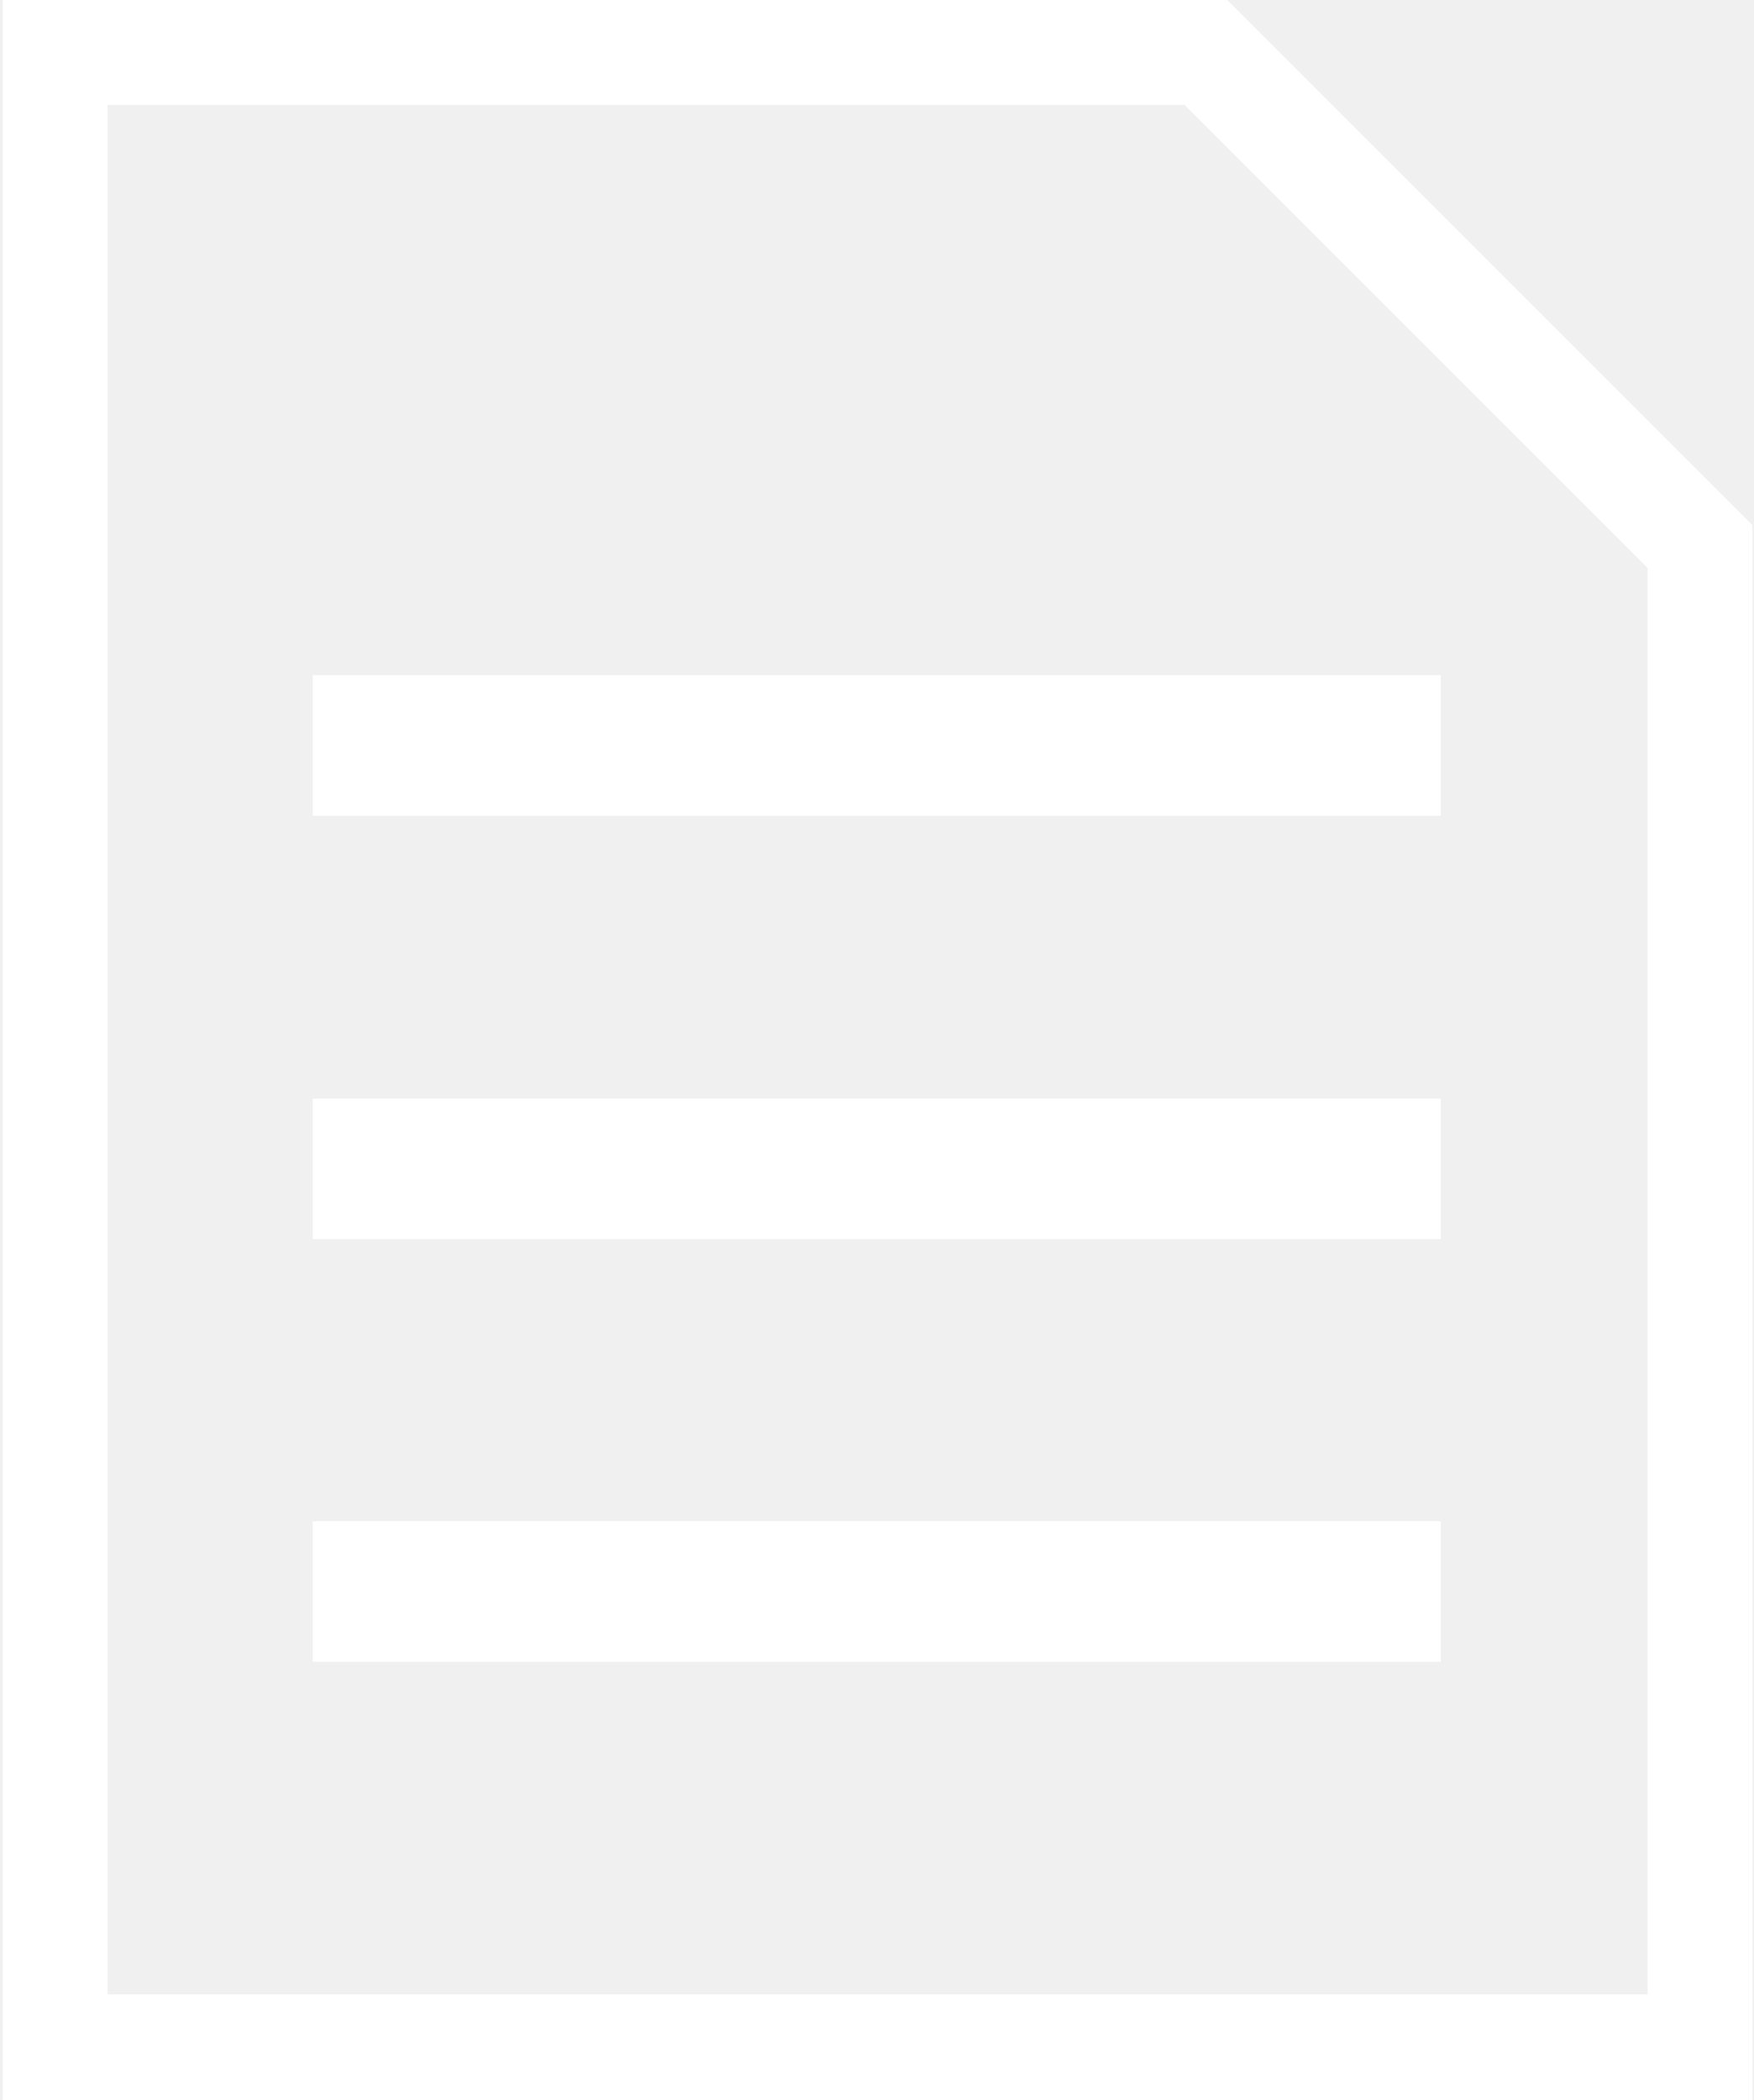
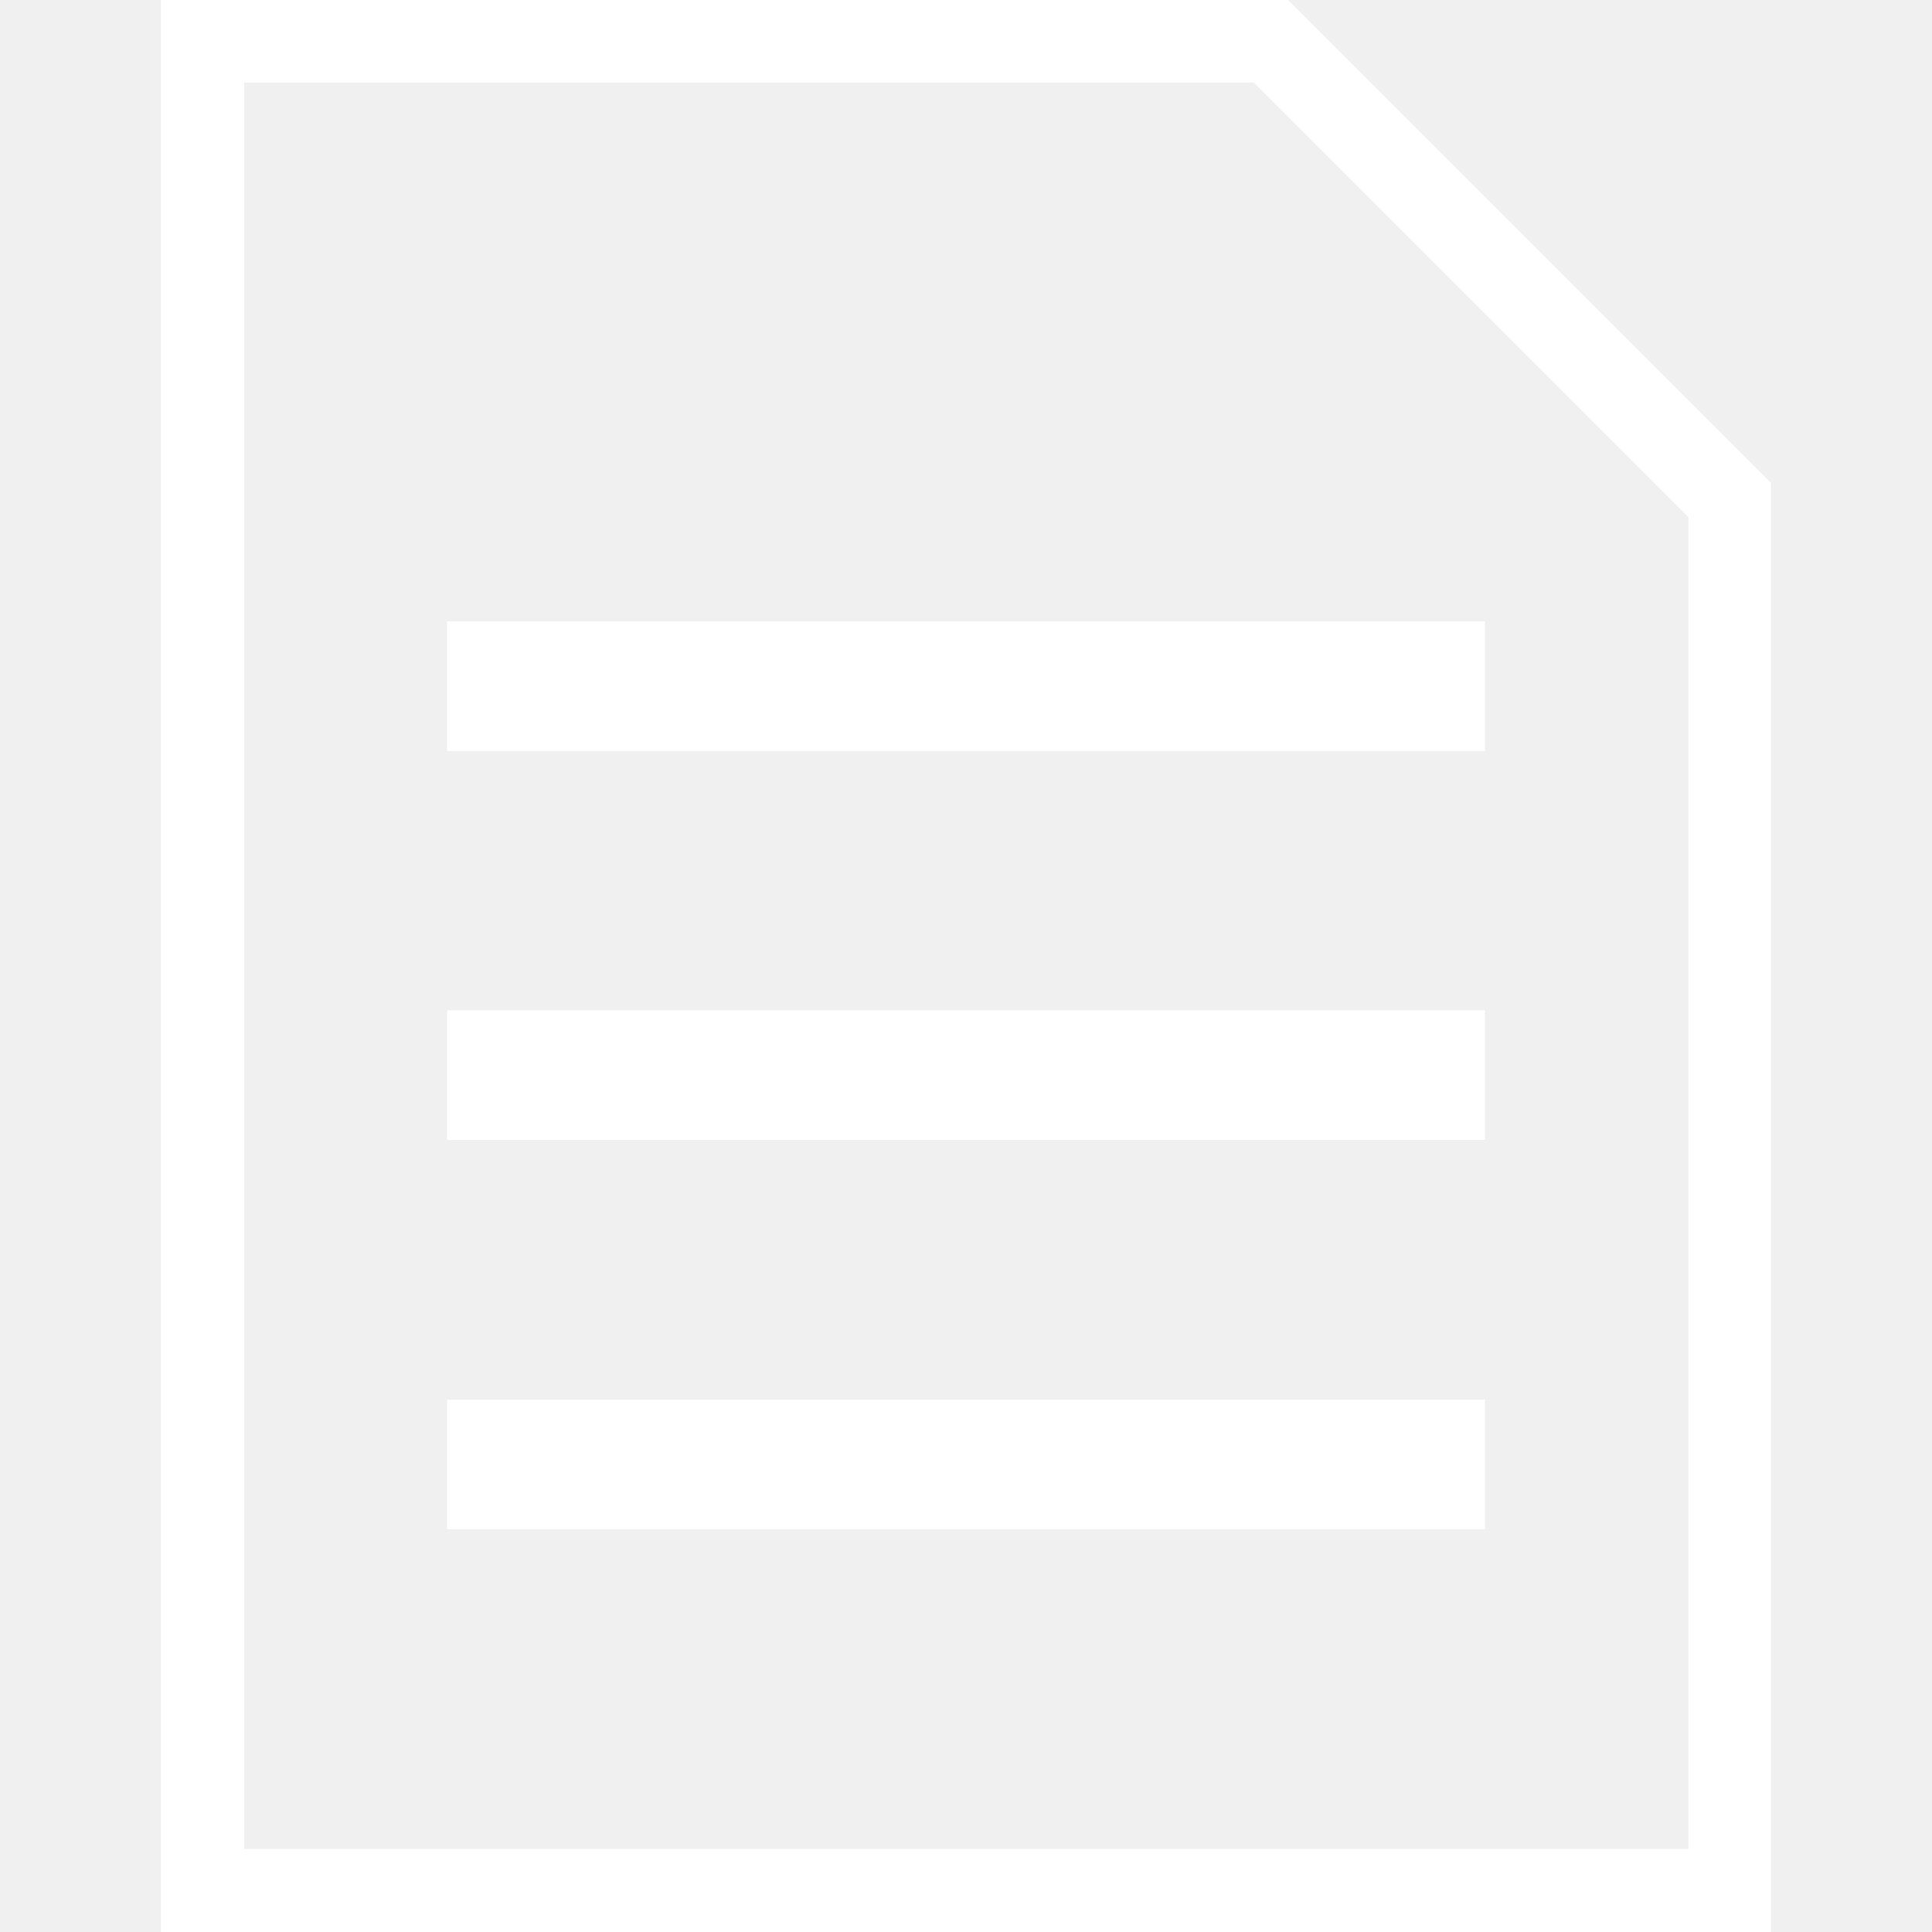
- <svg xmlns="http://www.w3.org/2000/svg" xml:space="preserve" width="0.167in" height="0.2in" version="1.0" style="shape-rendering:geometricPrecision; text-rendering:geometricPrecision; image-rendering:optimizeQuality; fill-rule:evenodd; clip-rule:evenodd" viewBox="0 0 22.52 27.03">
+ <svg xmlns="http://www.w3.org/2000/svg" xml:space="preserve" width="0.233in" height="0.233in" version="1.0" style="shape-rendering:geometricPrecision; text-rendering:geometricPrecision; image-rendering:optimizeQuality; fill-rule:evenodd; clip-rule:evenodd" viewBox="0 0 41.88 41.88">
  <defs>
    <style type="text/css">
   
-     .fil0 {fill:white}
+     .fil0 {fill:none}
+     .fil1 {fill:white}
   
  </style>
  </defs>
  <g id="Layer_x0020_1">
-     <g>
-       <path class="fil0" d="M-0 0l15.77 0 6.76 6.76 0 20.27 -22.52 0 0 -27.03zm15.21 1.35l-13.85 0 0 24.32 19.82 0 0 -18.36 -5.96 -5.96z" />
-     </g>
-     <g id="_2424382915664">
-       <rect class="fil0" x="4" y="19.58" width="14.52" height="1.81" />
-       <rect class="fil0" x="4" y="14.14" width="14.52" height="1.81" />
-       <rect class="fil0" x="4" y="8.69" width="14.52" height="1.81" />
+     <rect class="fil0" y="0" width="41.88" height="41.88" />
+     <g id="_2785170820048">
+       <g>
+         <path class="fil1" d="M3.49 0l24.43 0 10.47 10.47 0 31.41 -34.9 0 0 -41.88zm23.69 1.79l-21.89 0 0 38.29 31.31 0 0 -28.87 -9.42 -9.42z" />
+       </g>
+       <g>
+         <rect class="fil1" x="9.69" y="30.34" width="22.5" height="2.81" />
+         <rect class="fil1" x="9.69" y="21.9" width="22.5" height="2.81" />
+         <rect class="fil1" x="9.69" y="13.47" width="22.5" height="2.81" />
+       </g>
    </g>
  </g>
</svg>
